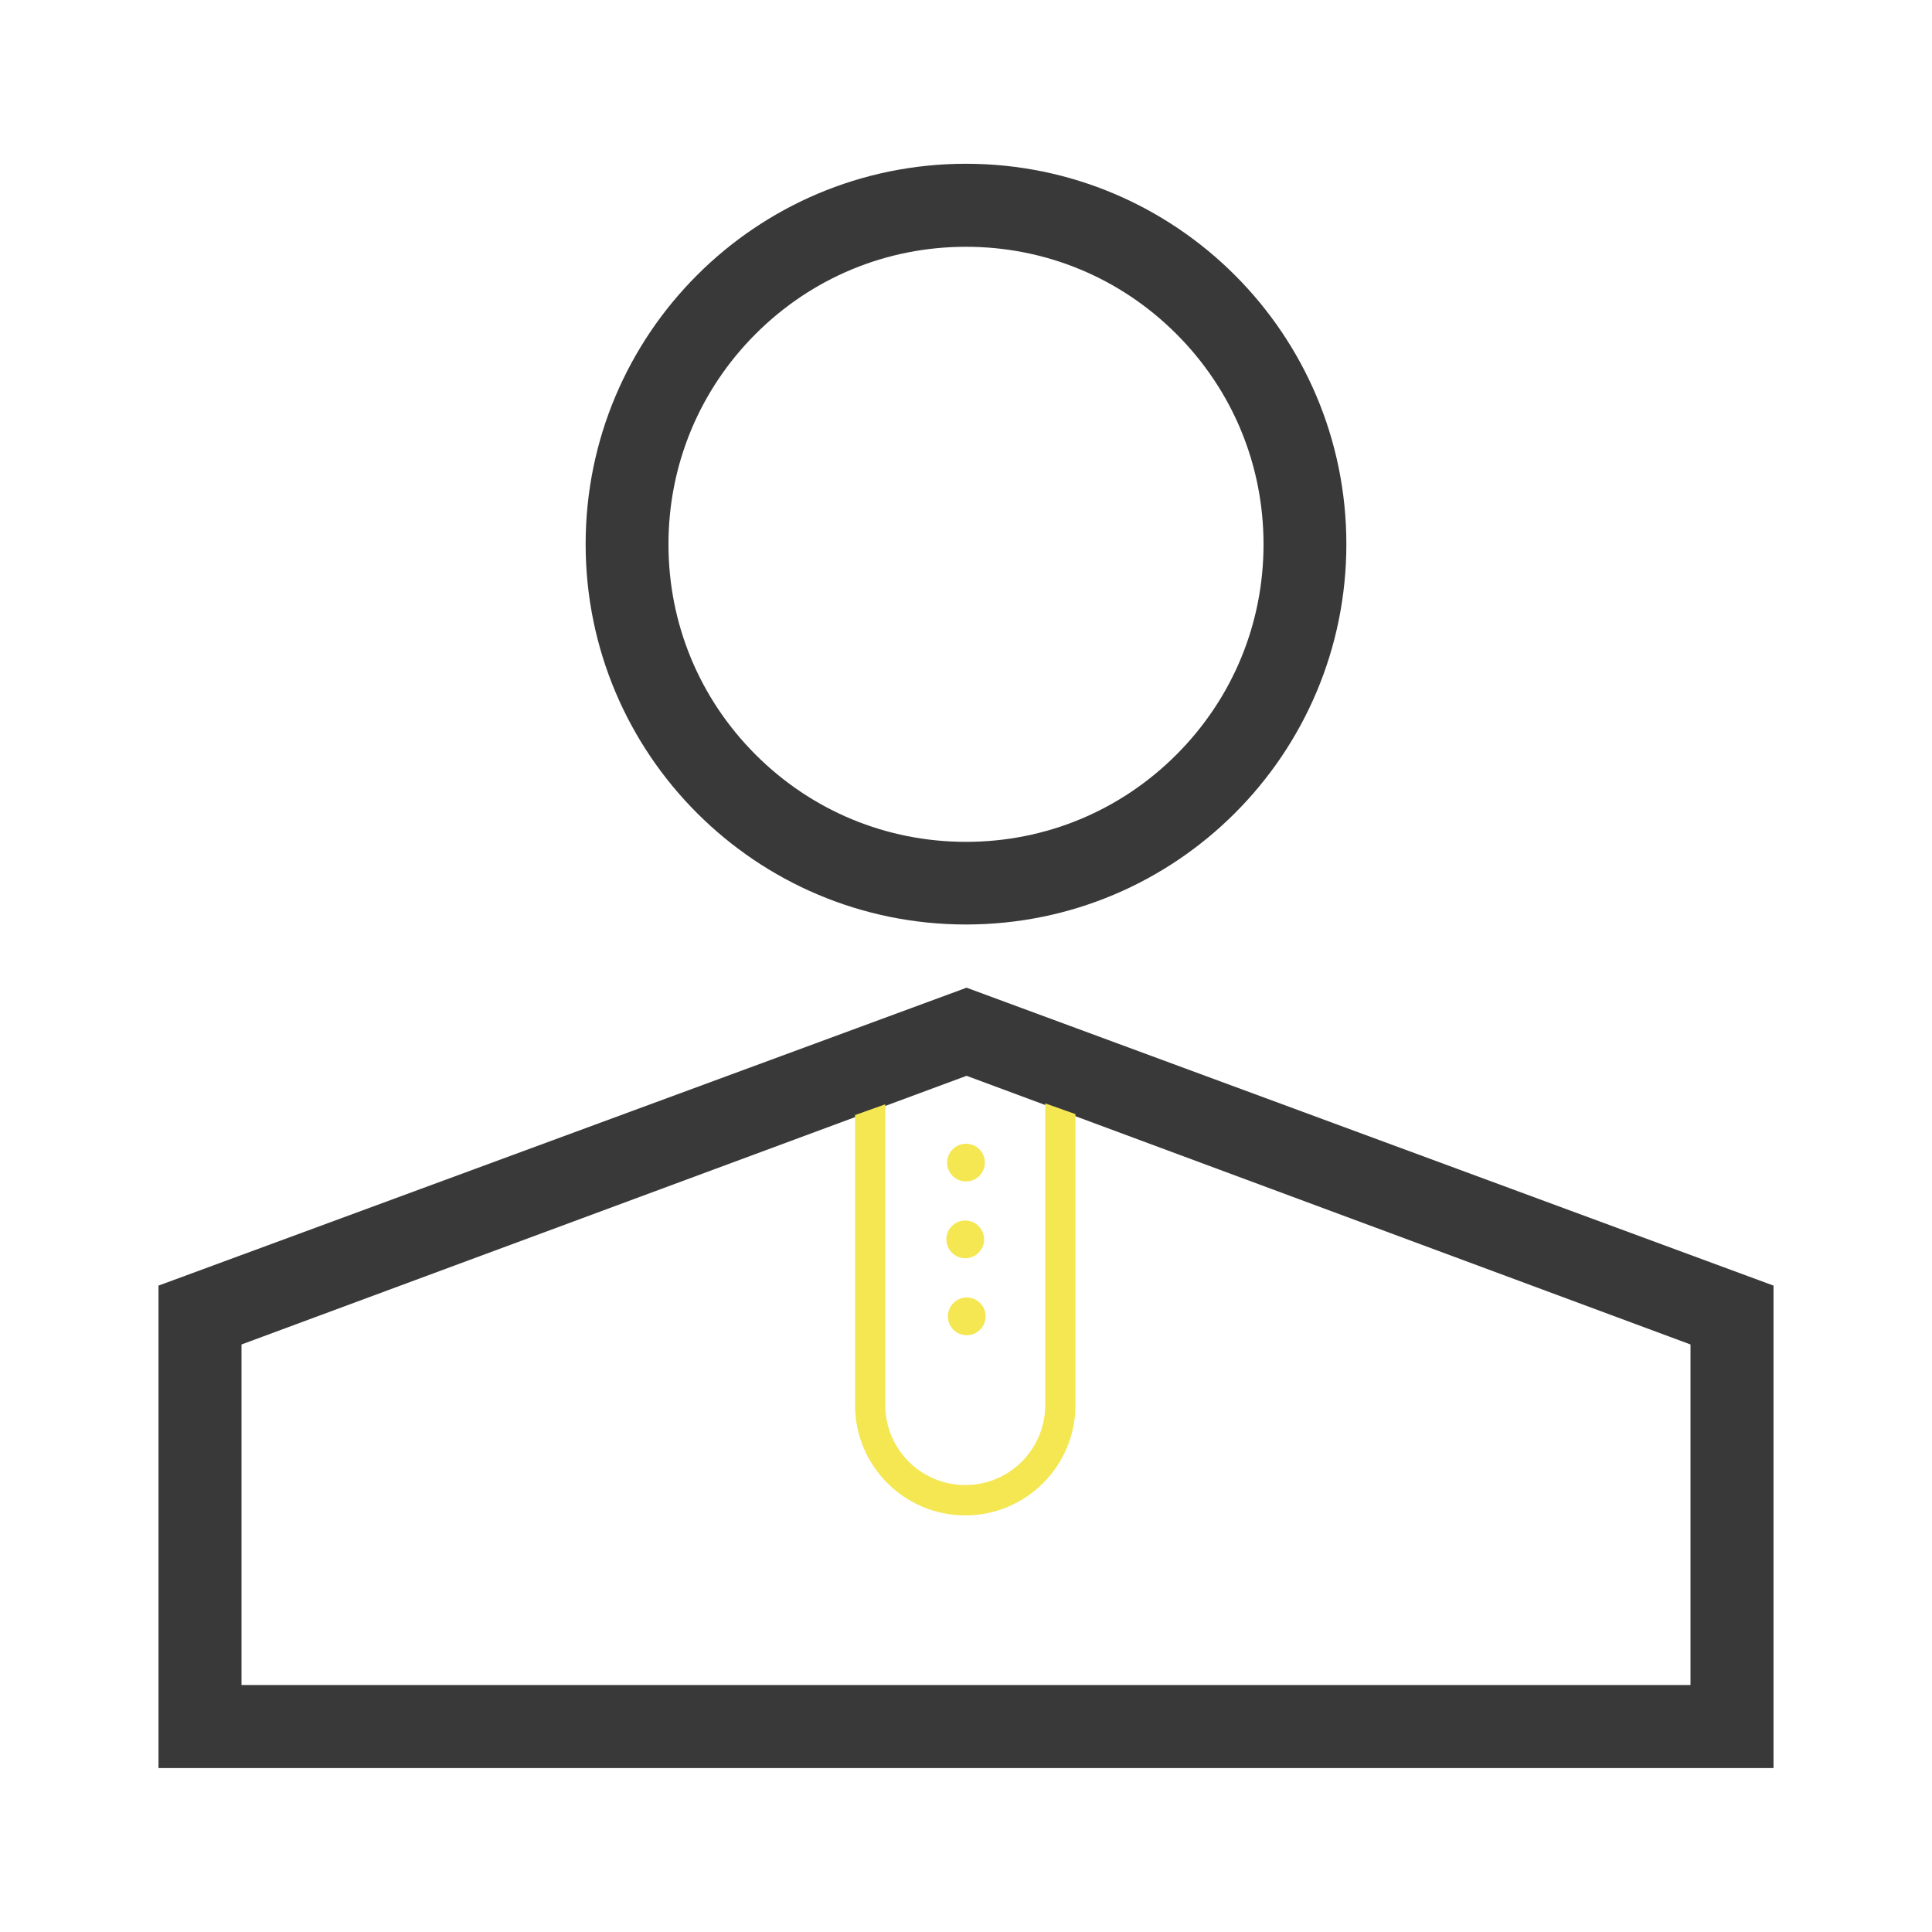
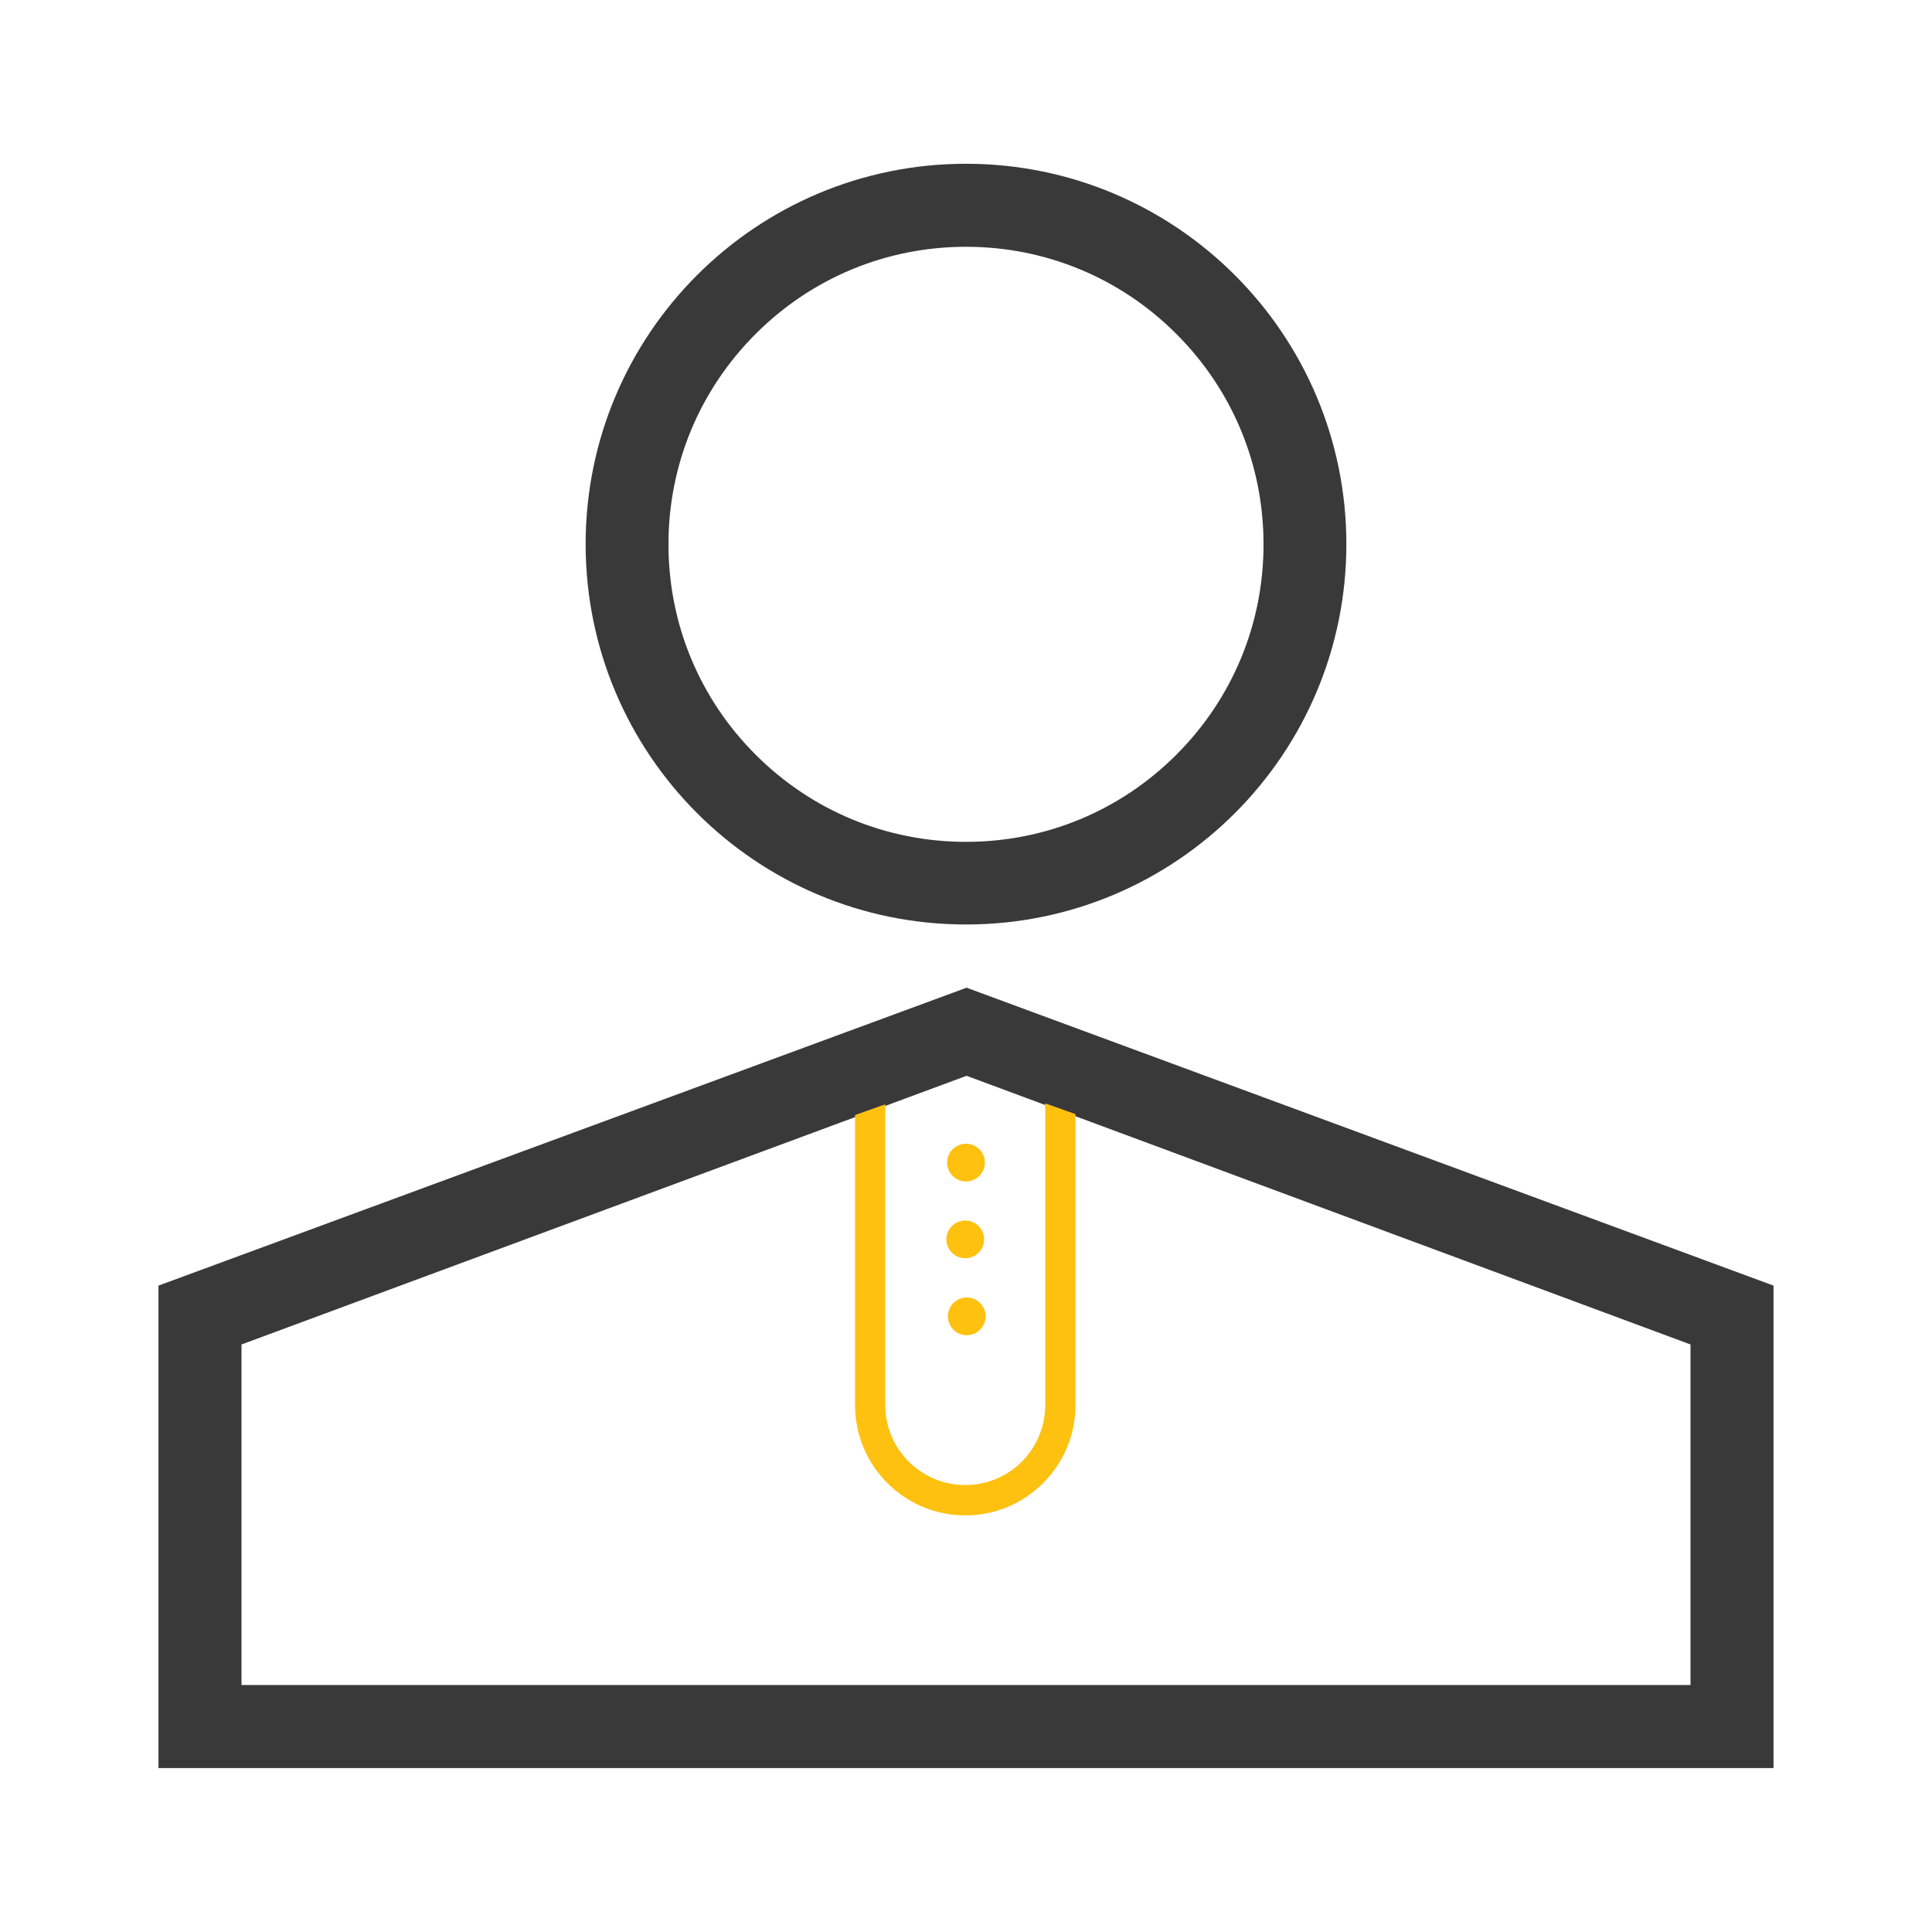
<svg xmlns="http://www.w3.org/2000/svg" width="800px" height="800px" viewBox="0 0 1024 1024" class="icon" version="1.1" fill="#000000">
  <g id="SVGRepo_bgCarrier" stroke-width="0" />
  <g id="SVGRepo_tracerCarrier" stroke-linecap="round" stroke-linejoin="round" />
  <g id="SVGRepo_iconCarrier">
-     <path d="M512 616.2m-10 0a10 10 0 1 0 20 0 10 10 0 1 0-20 0Z" fill="#f4e752" />
-     <path d="M511.6 656.9m-10 0a10 10 0 1 0 20 0 10 10 0 1 0-20 0Z" fill="#f4e752" />
-     <path d="M512.4 697.7m-10 0a10 10 0 1 0 20 0 10 10 0 1 0-20 0Z" fill="#f4e752" />
+     <path d="M512 616.2m-10 0a10 10 0 1 0 20 0 10 10 0 1 0-20 0Z" fill="#fec110" />
+     <path d="M511.6 656.9m-10 0a10 10 0 1 0 20 0 10 10 0 1 0-20 0Z" fill="#fec110" />
+     <path d="M512.4 697.7m-10 0a10 10 0 1 0 20 0 10 10 0 1 0-20 0Z" fill="#fec110" />
    <path d="M512 130.8c42.1 0 81.7 16.4 111.5 46.2s46.2 69.4 46.2 111.5-16.4 81.7-46.2 111.5c-29.8 29.8-69.4 46.2-111.5 46.2s-81.7-16.4-111.5-46.2c-29.8-29.8-46.2-69.4-46.2-111.5s16.4-81.7 46.2-111.5 69.4-46.2 111.5-46.2m0-44c-111.4 0-201.6 90.3-201.6 201.6C310.4 399.8 400.7 490 512 490c111.4 0 201.6-90.3 201.6-201.6S623.3 86.8 512 86.8zM512.3 523.5L84 681.4v255.7h856V681.4L512.3 523.5zM896 893.1H128V712.6l384.3-142.4L896 712.6v180.5z" fill="#39393A" />
-     <path d="M555.4 585.3l-1.4-0.5v159.9c0 11.7-4.8 22.3-12.4 30-7.7 7.7-18.3 12.4-30 12.4-23.4 0-42.4-19-42.4-42.4V585.3l-1.4 0.5-14.6 5.2v153.8c0 32.2 26.2 58.4 58.4 58.4S570 777 570 744.8V590.5l-14.6-5.2z" fill="#f4e752" />
+     <path d="M555.4 585.3l-1.4-0.5v159.9c0 11.7-4.8 22.3-12.4 30-7.7 7.7-18.3 12.4-30 12.4-23.4 0-42.4-19-42.4-42.4V585.3l-1.4 0.5-14.6 5.2v153.8c0 32.2 26.2 58.4 58.4 58.4S570 777 570 744.8V590.5l-14.6-5.2z" fill="#fec110" />
  </g>
</svg>
